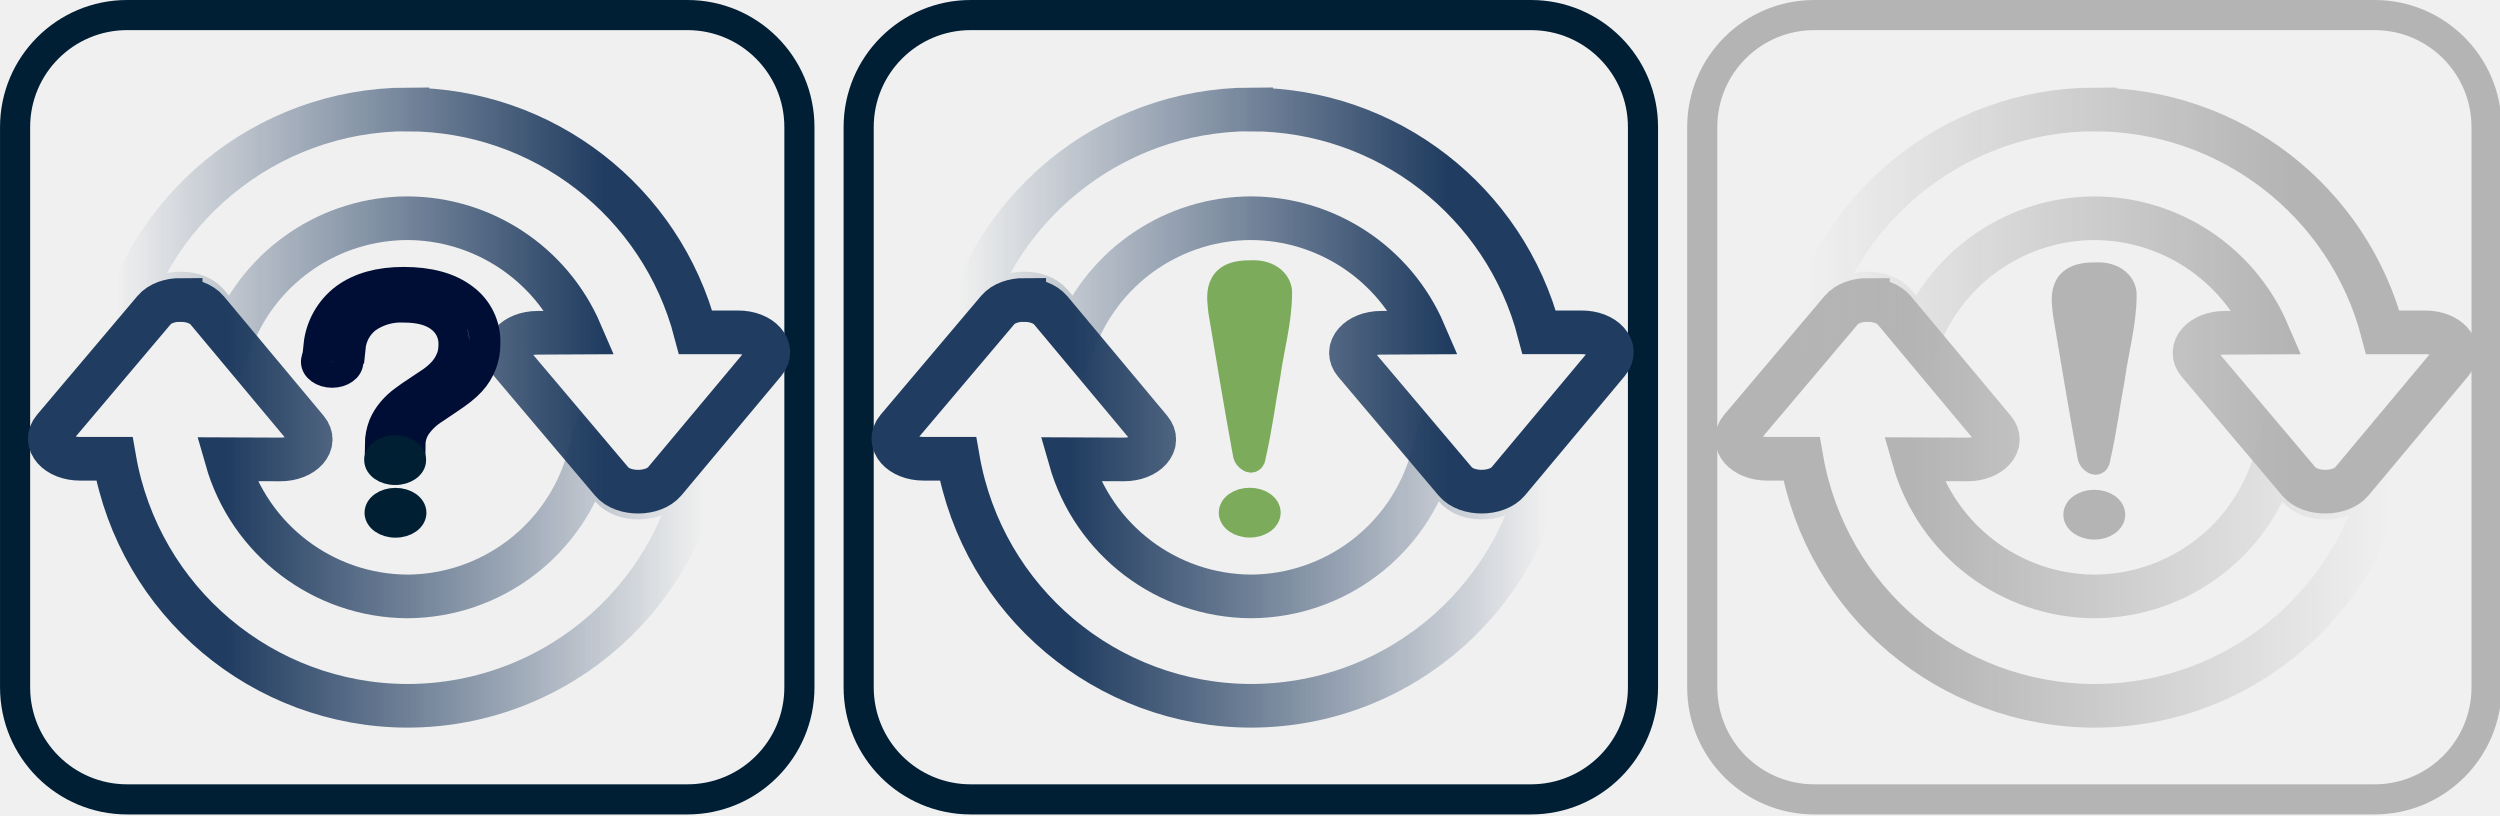
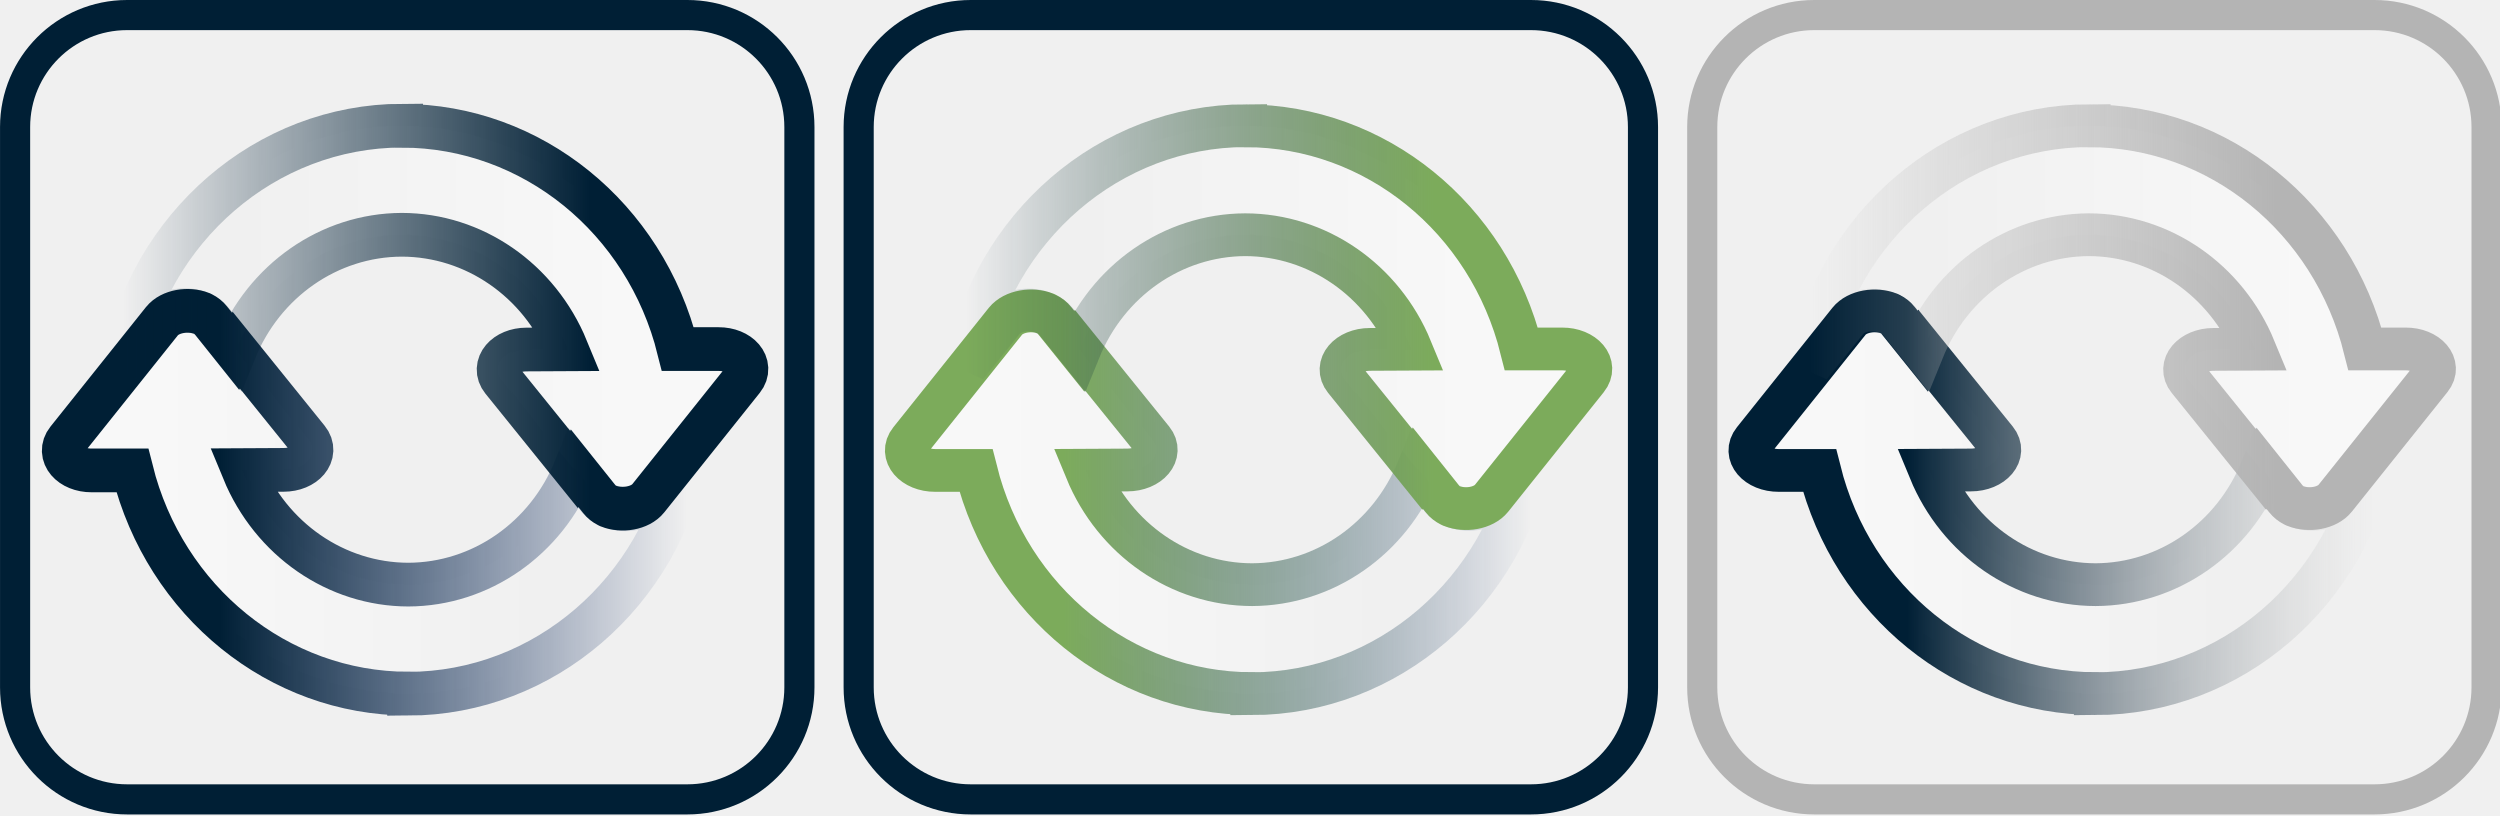
<svg xmlns="http://www.w3.org/2000/svg" xmlns:xlink="http://www.w3.org/1999/xlink" width="85.943" height="28.036" viewBox="0 0 22.739 7.418" version="1.1" id="svg23">
  <defs id="defs8">
-     <linearGradient id="linearGradient17">
-       <stop style="stop-color:#b4b4b4;stop-opacity:1;" offset="0.27" id="stop16" />
-       <stop style="stop-color:#b4b4b4;stop-opacity:0;" offset="1" id="stop17" />
+     <linearGradient id="linearGradient53">
+       <stop style="stop-color:#001f60;stop-opacity:0;" offset="0" id="stop52" />
+       <stop style="stop-color:#7cab5b;stop-opacity:1;" offset="0.748" id="stop53" />
    </linearGradient>
-     <linearGradient id="linearGradient15">
-       <stop style="stop-color:#b4b4b4;stop-opacity:0;" offset="0" id="stop14" />
-       <stop style="stop-color:#b4b4b4;stop-opacity:1;" offset="0.748" id="stop15" />
+     <linearGradient id="linearGradient51">
+       <stop style="stop-color:#001f35;stop-opacity:0;" offset="0" id="stop50" />
+       <stop style="stop-color:#7cab5b;stop-opacity:1;" offset="0.748" id="stop51" />
    </linearGradient>
-     <linearGradient id="linearGradient11">
-       <stop style="stop-color:#203c60;stop-opacity:1;" offset="0.27" id="stop11" />
-       <stop style="stop-color:#203c60;stop-opacity:0;" offset="1" id="stop12" />
+     <linearGradient id="linearGradient49">
+       <stop style="stop-color:#b4b4b4;stop-opacity:0;" offset="0" id="stop48" />
+       <stop style="stop-color:#001f35;stop-opacity:1;" offset="0.748" id="stop49" />
    </linearGradient>
-     <linearGradient id="linearGradient1">
-       <stop style="stop-color:#203c60;stop-opacity:0;" offset="0" id="stop9" />
-       <stop style="stop-color:#203c60;stop-opacity:1;" offset="0.748" id="stop10" />
+     <linearGradient id="linearGradient47">
+       <stop style="stop-color:#b4b4b4;stop-opacity:0;" offset="0" id="stop46" />
+       <stop style="stop-color:#b4b4b4;stop-opacity:1;" offset="0.748" id="stop47" />
    </linearGradient>
-     <linearGradient xlink:href="#linearGradient1" id="linearGradient10" x1="8.727" y1="2.734" x2="14.661" y2="2.734" gradientUnits="userSpaceOnUse" />
-     <linearGradient xlink:href="#linearGradient11" id="linearGradient12" x1="8.125" y1="4.574" x2="14.07" y2="4.574" gradientUnits="userSpaceOnUse" />
-     <linearGradient xlink:href="#linearGradient11" id="linearGradient13" gradientUnits="userSpaceOnUse" x1="8.125" y1="4.574" x2="14.07" y2="4.574" />
-     <linearGradient xlink:href="#linearGradient1" id="linearGradient14" gradientUnits="userSpaceOnUse" x1="8.727" y1="2.734" x2="14.661" y2="2.734" />
-     <linearGradient xlink:href="#linearGradient17" id="linearGradient12-0" x1="8.125" y1="4.574" x2="14.07" y2="4.574" gradientUnits="userSpaceOnUse" gradientTransform="matrix(1.000007,0,0,0.9999998,7.673081,-1.7027827e-4)" />
-     <linearGradient xlink:href="#linearGradient15" id="linearGradient10-7" x1="8.727" y1="2.734" x2="14.661" y2="2.734" gradientUnits="userSpaceOnUse" gradientTransform="matrix(1.000007,0,0,0.9999998,7.673081,-1.7027827e-4)" />
+     <linearGradient id="linearGradient44">
+       <stop style="stop-color:#ffffff;stop-opacity:1;" offset="0.249" id="stop43" />
+       <stop style="stop-color:#ffffff;stop-opacity:0;" offset="0.799" id="stop44" />
+     </linearGradient>
+     <linearGradient id="linearGradient42">
+       <stop style="stop-color:#001f60;stop-opacity:0;" offset="0" id="stop41" />
+       <stop style="stop-color:#001f35;stop-opacity:1;" offset="0.748" id="stop42" />
+     </linearGradient>
+     <linearGradient id="linearGradient40">
+       <stop style="stop-color:#001f35;stop-opacity:0;" offset="0" id="stop39" />
+       <stop style="stop-color:#001f35;stop-opacity:1;" offset="0.748" id="stop40" />
+     </linearGradient>
+     <linearGradient id="linearGradient34">
+       <stop style="stop-color:#ffffff;stop-opacity:1;" offset="0.203" id="stop34" />
+       <stop style="stop-color:#ffffff;stop-opacity:0;" offset="0.753" id="stop35" />
+     </linearGradient>
+     <linearGradient xlink:href="#linearGradient53" id="linearGradient31" gradientUnits="userSpaceOnUse" gradientTransform="matrix(-0.9573548,0,0,-1.001619,22.27975,7.30679)" x1="8.727" y1="2.734" x2="14.661" y2="2.734" />
+     <linearGradient xlink:href="#linearGradient34" id="linearGradient35" x1="7.89" y1="4.408" x2="14.217" y2="4.408" gradientUnits="userSpaceOnUse" gradientTransform="matrix(0.9573548,0,0,1.001619,0.5000375,0.1534652)" />
+     <linearGradient xlink:href="#linearGradient44" id="linearGradient36" gradientUnits="userSpaceOnUse" x1="7.89" y1="4.408" x2="14.217" y2="4.408" gradientTransform="matrix(-0.9573548,0,0,-1.001619,22.21459,7.299295)" />
+     <linearGradient xlink:href="#linearGradient51" id="linearGradient37" gradientUnits="userSpaceOnUse" gradientTransform="matrix(0.9573548,0,0,1.001619,0.4348739,0.1459712)" x1="8.727" y1="2.734" x2="14.661" y2="2.734" />
+     <linearGradient xlink:href="#linearGradient34" id="linearGradient35-8" x1="7.89" y1="4.408" x2="14.217" y2="4.408" gradientUnits="userSpaceOnUse" gradientTransform="translate(0.02653345,0.1592007)" />
+     <linearGradient xlink:href="#linearGradient42" id="linearGradient31-2" gradientUnits="userSpaceOnUse" gradientTransform="rotate(180,11.38821,3.650482)" x1="8.727" y1="2.734" x2="14.661" y2="2.734" />
+     <linearGradient xlink:href="#linearGradient44" id="linearGradient36-5" gradientUnits="userSpaceOnUse" x1="7.89" y1="4.408" x2="14.217" y2="4.408" gradientTransform="rotate(180,11.35418,3.646741)" />
+     <linearGradient xlink:href="#linearGradient40" id="linearGradient45" gradientUnits="userSpaceOnUse" gradientTransform="translate(-0.0415328,0.1517188)" x1="8.727" y1="2.734" x2="14.661" y2="2.734" />
+     <linearGradient xlink:href="#linearGradient34" id="linearGradient35-1" x1="7.89" y1="4.408" x2="14.217" y2="4.408" gradientUnits="userSpaceOnUse" gradientTransform="matrix(0.9573548,0,0,1.001619,8.173202,0.1534387)" />
+     <linearGradient xlink:href="#linearGradient49" id="linearGradient31-8" gradientUnits="userSpaceOnUse" gradientTransform="matrix(-0.9573548,0,0,-1.001619,29.95292,7.306763)" x1="8.727" y1="2.734" x2="14.661" y2="2.734" />
+     <linearGradient xlink:href="#linearGradient44" id="linearGradient36-8" gradientUnits="userSpaceOnUse" x1="7.89" y1="4.408" x2="14.217" y2="4.408" gradientTransform="matrix(-0.9573548,0,0,-1.001619,29.88775,7.299269)" />
+     <linearGradient xlink:href="#linearGradient47" id="linearGradient46" gradientUnits="userSpaceOnUse" gradientTransform="matrix(0.9573548,0,0,1.001619,8.108038,0.1459447)" x1="8.727" y1="2.734" x2="14.661" y2="2.734" />
  </defs>
  <rect style="fill:none;stroke-width:5;stroke-linecap:round" width="100.911" height="81.417" x="3.244" y="3.445" rx="1.058" id="rect8" />
  <rect style="fill:none;stroke:#001f35;stroke-width:0.274;stroke-linecap:round;stroke-dasharray:none;stroke-opacity:1" width="7.134" height="7.134" x="0.137" y="0.137" rx="1.019" ry="1.019" id="rect9" />
-   <rect style="fill:none;stroke:#001f35;stroke-width:0.274;stroke-linecap:round;stroke-dasharray:none;stroke-opacity:1" width="7.134" height="7.134" x="7.81" y="0.137" rx="1.019" ry="1.019" id="rect10" />
+   <rect style="fill:none;fill-opacity:0;stroke:#001f35;stroke-width:0.274;stroke-linecap:round;stroke-dasharray:none;stroke-opacity:1" width="7.134" height="7.134" x="7.81" y="0.137" rx="1.019" ry="1.019" id="rect10" />
  <rect style="fill:none;stroke:#b4b4b4;stroke-width:0.274;stroke-linecap:round;stroke-dasharray:none;stroke-opacity:1" width="7.134" height="7.134" x="15.483" y="0.137" rx="1.019" ry="1.019" id="rect11" />
-   <g id="g14" transform="translate(0,-1.7067847e-4)">
-     <path style="fill:none;fill-opacity:1;stroke:url(#linearGradient12);stroke-width:0.397;stroke-linecap:round;stroke-dasharray:none;stroke-opacity:1" d="m 9.316,2.728 c -0.095,0 -0.189,0.03 -0.242,0.093 l -0.913,1.08 c -0.103,0.122 0.03,0.272 0.24,0.272 H 8.713 A 2.712,2.712 0 0 0 11.38,6.42 2.712,2.712 0 0 0 14.07,4.019 L 13.72,4.433 C 13.614,4.558 13.342,4.557 13.237,4.432 L 13.024,4.177 A 1.72,1.72 0 0 1 11.377,5.425 1.72,1.72 0 0 1 9.734,4.177 l 0.489,0.002 c 0.21,0 0.343,-0.149 0.241,-0.27 L 9.557,2.823 C 9.504,2.76 9.41,2.729 9.316,2.729 Z" id="path16" />
-     <path style="fill:none;fill-opacity:1;stroke:url(#linearGradient10);stroke-width:0.397;stroke-linecap:round;stroke-dasharray:none;stroke-opacity:1" d="M 11.38,0.995 A 2.712,2.712 0 0 0 8.727,3.178 L 9.077,2.763 C 9.182,2.638 9.454,2.639 9.559,2.764 l 0.235,0.281 a 1.72,1.72 0 0 1 1.583,-1.06 1.72,1.72 0 0 1 1.576,1.04 l -0.39,0.002 c -0.21,0 -0.343,0.15 -0.24,0.272 l 0.913,1.08 c 0.105,0.125 0.378,0.124 0.483,-10e-4 L 14.626,3.293 C 14.728,3.171 14.595,3.022 14.385,3.023 H 14 A 2.712,2.712 0 0 0 11.38,0.996 Z" id="path17" />
-   </g>
-   <path style="fill:none;fill-opacity:1;stroke:url(#linearGradient12-0);stroke-width:0.397;stroke-linecap:round;stroke-dasharray:none;stroke-opacity:1" d="m 16.989,2.728 c -0.095,0 -0.189,0.03 -0.242,0.093 l -0.913,1.08 c -0.103,0.122 0.03,0.272 0.24,0.272 h 0.312 a 2.712,2.712 0 0 0 2.667,2.247 2.712,2.712 0 0 0 2.69,-2.401 l -0.35,0.414 c -0.106,0.125 -0.378,0.124 -0.483,-0.001 l -0.213,-0.255 A 1.72,1.72 0 0 1 19.05,5.425 1.72,1.72 0 0 1 17.407,4.177 l 0.489,0.002 c 0.21,0 0.343,-0.149 0.241,-0.27 L 17.23,2.823 c -0.053,-0.063 -0.147,-0.094 -0.241,-0.094 z" id="path16-7" />
-   <path style="fill:none;fill-opacity:1;stroke:url(#linearGradient10-7);stroke-width:0.397;stroke-linecap:round;stroke-dasharray:none;stroke-opacity:1" d="M 19.053,0.995 A 2.712,2.712 0 0 0 16.4,3.178 l 0.35,-0.415 c 0.105,-0.125 0.377,-0.124 0.482,0.001 l 0.235,0.281 a 1.72,1.72 0 0 1 1.583,-1.06 1.72,1.72 0 0 1 1.576,1.04 l -0.39,0.002 c -0.21,0 -0.343,0.15 -0.24,0.272 l 0.913,1.08 c 0.105,0.125 0.378,0.124 0.483,-10e-4 L 22.299,3.293 C 22.401,3.171 22.268,3.022 22.058,3.023 H 21.673 A 2.712,2.712 0 0 0 19.053,0.996 Z" id="path17-9" />
-   <g id="g12-1" transform="translate(-7.672985,-7.5002832e-5)">
-     <path style="fill:none;fill-opacity:1;stroke:url(#linearGradient13);stroke-width:0.397;stroke-linecap:round;stroke-dasharray:none;stroke-opacity:1" d="m 9.316,2.728 c -0.095,0 -0.189,0.03 -0.242,0.093 l -0.913,1.08 c -0.103,0.122 0.03,0.272 0.24,0.272 H 8.713 A 2.712,2.712 0 0 0 11.38,6.42 2.712,2.712 0 0 0 14.07,4.019 L 13.72,4.433 C 13.614,4.558 13.342,4.557 13.237,4.432 L 13.024,4.177 A 1.72,1.72 0 0 1 11.377,5.425 1.72,1.72 0 0 1 9.734,4.177 l 0.489,0.002 c 0.21,0 0.343,-0.149 0.241,-0.27 L 9.557,2.823 C 9.504,2.76 9.41,2.729 9.316,2.729 Z" id="path16-1" />
-     <path style="fill:none;fill-opacity:1;stroke:url(#linearGradient14);stroke-width:0.397;stroke-linecap:round;stroke-dasharray:none;stroke-opacity:1" d="M 11.38,0.995 A 2.712,2.712 0 0 0 8.727,3.178 L 9.077,2.763 C 9.182,2.638 9.454,2.639 9.559,2.764 l 0.235,0.281 a 1.72,1.72 0 0 1 1.583,-1.06 1.72,1.72 0 0 1 1.576,1.04 l -0.39,0.002 c -0.21,0 -0.343,0.15 -0.24,0.272 l 0.913,1.08 c 0.105,0.125 0.378,0.124 0.483,-10e-4 L 14.626,3.293 C 14.728,3.171 14.595,3.022 14.385,3.023 H 14 A 2.712,2.712 0 0 0 11.38,0.996 Z" id="path17-3" />
-   </g>
-   <g id="g22" transform="translate(0,0.1613118)">
-     <ellipse style="fill:#b4b4b4;fill-opacity:1;stroke:#b4b4b4;stroke-width:0.193;stroke-linecap:round;stroke-dasharray:none;stroke-opacity:1" cx="19.049" cy="4.52" rx="0.185" ry="0.13" id="ellipse21" />
-     <path style="fill:#b4b4b4;fill-opacity:1;stroke:#b4b4b4;stroke-width:0.218;stroke-dasharray:none;stroke-opacity:1" d="m 19.05,2.335 c -0.332,-0.004 -0.282,0.23 -0.268,0.36 0.073,0.433 0.144,0.867 0.224,1.3 0.001,0.026 0.075,0.1 0.081,0.008 C 19.144,3.763 19.173,3.52 19.218,3.279 19.252,3.028 19.325,2.778 19.325,2.525 19.331,2.434 19.24,2.32 19.05,2.335 Z" id="path22" />
-   </g>
-   <g id="g1">
-     <ellipse style="fill:#7cab5b;fill-opacity:1;stroke:#7cab5b;stroke-width:0.193;stroke-linecap:round;stroke-dasharray:none;stroke-opacity:1" cx="11.367" cy="4.663" rx="0.185" ry="0.13" id="ellipse22" />
-     <path style="fill:#7cab5b;fill-opacity:1;stroke:#7cab5b;stroke-width:0.218;stroke-dasharray:none;stroke-opacity:1" d="m 11.367,2.477 c -0.33,-0.004 -0.281,0.23 -0.267,0.36 0.073,0.433 0.144,0.867 0.224,1.3 10e-4,0.026 0.075,0.1 0.081,0.008 0.057,-0.24 0.086,-0.483 0.131,-0.724 0.034,-0.251 0.107,-0.501 0.107,-0.753 0.006,-0.092 -0.085,-0.205 -0.275,-0.191 z" id="path23" />
-   </g>
-   <g id="g24">
-     <path style="font-size:3.613px;font-family:'Liberation Sans';-inkscape-font-specification:'Liberation Sans';fill:#ffffff;stroke:#000d35;stroke-width:0.282;stroke-linecap:round" d="m 3.671,2.569 c -0.22,0 -0.396,0.05 -0.53,0.148 A 0.613,0.613 0 0 0 2.901,3.143 L 3.184,3.159 A 0.387,0.387 0 0 1 3.332,2.891 0.544,0.544 0 0 1 3.674,2.793 c 0.144,0 0.256,0.03 0.335,0.092 a 0.3,0.3 0 0 1 0.12,0.252 c 0,0.055 -0.01,0.103 -0.03,0.144 a 0.397,0.397 0 0 1 -0.073,0.11 0.632,0.632 0 0 1 -0.107,0.09 l -0.12,0.08 A 1.997,1.997 0 0 0 3.678,3.645 0.612,0.612 0 0 0 3.57,3.745 0.493,0.493 0 0 0 3.491,3.873 0.497,0.497 0 0 0 3.459,4.043 h 0.27 A 0.316,0.316 0 0 1 3.784,3.868 0.566,0.566 0 0 1 3.949,3.714 L 4.072,3.631 C 4.168,3.568 4.237,3.513 4.279,3.466 A 0.49,0.49 0 0 0 4.41,3.126 0.481,0.481 0 0 0 4.212,2.717 C 4.081,2.618 3.9,2.569 3.672,2.569 Z" id="path11" />
-     <ellipse style="fill:#001f35;fill-opacity:1;stroke:#000d35;stroke-width:0.232;stroke-linecap:round;stroke-dasharray:none;stroke-opacity:1" cx="3.021" cy="3.291" rx="0.168" ry="0.12" id="ellipse11" />
-     <ellipse style="fill:#001f35;fill-opacity:1;stroke:#001f33;stroke-width:0.193;stroke-linecap:round;stroke-dasharray:none;stroke-opacity:1" cx="3.594" cy="4.185" rx="0.185" ry="0.13" id="ellipse12" />
-     <ellipse style="fill:#001f35;fill-opacity:1;stroke:#001f33;stroke-width:0.193;stroke-linecap:round;stroke-dasharray:none;stroke-opacity:1" cx="3.597" cy="4.664" rx="0.185" ry="0.13" id="ellipse13" />
+   <path id="path17-4" style="fill:url(#linearGradient35);fill-opacity:0.501;stroke:url(#linearGradient31);stroke-width:0.389;stroke-linecap:round;stroke-dasharray:none;stroke-opacity:1" d="m 11.385,6.31 a 2.596,2.716 0 0 0 2.54,-2.186 l -0.335,0.416 c -0.079,0.099 -0.258,0.118 -0.379,0.061 -0.001,-5.189e-4 -0.003,-10e-4 -0.004,-0.002 -0.002,-0.001 -0.005,-0.002 -0.007,-0.004 -0.035,-0.015 -0.066,-0.037 -0.089,-0.065 L 12.898,4.267 a 1.647,1.723 0 0 1 -1.51,1.051 1.647,1.723 0 0 1 -1.509,-1.041 l 0.374,-0.002 c 0.201,0 0.328,-0.151 0.23,-0.273 L 9.821,3.183 a 1.647,1.723 0 0 0 -0.005,0.011 L 9.59,2.913 c -0.018,-0.023 -0.042,-0.042 -0.07,-0.056 -5.323e-4,-2.844e-4 -9.497e-4,-7.532e-4 -0.002,-10e-4 -0.004,-0.002 -0.007,-0.003 -0.011,-0.005 -0.121,-0.047 -0.287,-0.022 -0.362,0.071 L 8.277,4.008 c -0.098,0.122 0.03,0.272 0.231,0.271 H 8.877 A 2.596,2.716 0 0 0 11.385,6.309 Z" />
+   <path id="path17-4-3" style="fill:url(#linearGradient36);fill-opacity:0.501;stroke:url(#linearGradient37);stroke-width:0.389;stroke-linecap:round;stroke-dasharray:none;stroke-opacity:1" d="M 11.33,1.143 A 2.596,2.716 0 0 0 8.79,3.329 L 9.125,2.913 c 0.079,-0.099 0.258,-0.118 0.379,-0.061 0.001,5.188e-4 0.003,10e-4 0.004,0.002 0.002,0.001 0.005,0.002 0.007,0.004 0.035,0.015 0.066,0.037 0.089,0.065 l 0.212,0.263 a 1.647,1.723 0 0 1 1.51,-1.051 1.647,1.723 0 0 1 1.509,1.041 l -0.374,0.002 c -0.201,0 -0.328,0.151 -0.23,0.273 l 0.661,0.819 a 1.647,1.723 0 0 0 0.005,-0.011 l 0.225,0.282 c 0.018,0.023 0.042,0.042 0.07,0.056 5.33e-4,2.844e-4 9.5e-4,7.532e-4 0.002,10e-4 0.004,0.002 0.007,0.003 0.011,0.005 0.121,0.047 0.287,0.022 0.362,-0.071 l 0.868,-1.086 C 14.535,3.322 14.408,3.173 14.207,3.174 H 13.838 A 2.596,2.716 0 0 0 11.33,1.144 Z" />
+   <path id="path17-4-32" style="fill:url(#linearGradient35-1);fill-opacity:0.501;stroke:url(#linearGradient31-8);stroke-width:0.389;stroke-linecap:round;stroke-dasharray:none;stroke-opacity:1" d="M 19.058,6.31 A 2.596,2.716 0 0 0 21.598,4.124 l -0.335,0.416 c -0.079,0.099 -0.258,0.118 -0.379,0.061 -0.001,-5.188e-4 -0.003,-0.001 -0.004,-0.002 -0.002,-0.001 -0.005,-0.002 -0.007,-0.004 -0.035,-0.015 -0.066,-0.037 -0.089,-0.065 L 20.571,4.267 a 1.647,1.723 0 0 1 -1.51,1.051 1.647,1.723 0 0 1 -1.509,-1.041 l 0.374,-0.002 c 0.201,0 0.328,-0.151 0.23,-0.273 L 17.494,3.183 a 1.647,1.723 0 0 0 -0.005,0.011 L 17.263,2.913 c -0.018,-0.023 -0.042,-0.042 -0.07,-0.056 -5.32e-4,-2.845e-4 -9.49e-4,-7.532e-4 -0.002,-0.001 -0.004,-0.002 -0.007,-0.003 -0.011,-0.005 -0.121,-0.047 -0.287,-0.022 -0.362,0.071 l -0.868,1.086 c -0.098,0.122 0.029,0.272 0.231,0.271 h 0.369 a 2.596,2.716 0 0 0 2.508,2.03 z" />
+   <path id="path17-4-3-8" style="fill:url(#linearGradient36-8);fill-opacity:0.501;stroke:url(#linearGradient46);stroke-width:0.389;stroke-linecap:round;stroke-dasharray:none;stroke-opacity:1" d="m 19.003,1.143 a 2.596,2.716 0 0 0 -2.54,2.186 l 0.335,-0.416 c 0.079,-0.099 0.258,-0.118 0.379,-0.061 0.001,5.188e-4 0.003,0.001 0.004,0.002 0.002,0.001 0.005,0.002 0.007,0.004 0.035,0.015 0.066,0.037 0.089,0.065 l 0.212,0.263 a 1.647,1.723 0 0 1 1.51,-1.051 1.647,1.723 0 0 1 1.509,1.041 l -0.374,0.002 c -0.201,0 -0.328,0.151 -0.23,0.273 l 0.661,0.819 a 1.647,1.723 0 0 0 0.005,-0.011 l 0.225,0.282 c 0.018,0.023 0.042,0.042 0.07,0.056 5.32e-4,2.845e-4 9.5e-4,7.532e-4 0.002,0.001 0.004,0.002 0.007,0.003 0.011,0.005 0.121,0.047 0.287,0.022 0.362,-0.071 L 22.11,3.444 C 22.208,3.322 22.081,3.173 21.88,3.174 H 21.511 A 2.596,2.716 0 0 0 19.003,1.144 Z" />
+   <g id="g44-5" transform="matrix(0.9573548,0,0,1.001619,-7.198327,-0.00601964)">
+     <path id="path17-4-9" style="fill:url(#linearGradient35-8);fill-opacity:0.501;stroke:url(#linearGradient31-2);stroke-width:0.397;stroke-linecap:round;stroke-dasharray:none;stroke-opacity:1" d="m 11.396,6.306 a 2.712,2.712 0 0 0 2.653,-2.183 l -0.35,0.415 c -0.083,0.099 -0.269,0.118 -0.396,0.061 -0.001,-5.18e-4 -0.003,-0.001 -0.004,-0.002 -0.003,-0.001 -0.005,-0.002 -0.008,-0.004 -0.037,-0.015 -0.069,-0.037 -0.093,-0.065 l -0.222,-0.263 a 1.72,1.72 0 0 1 -1.578,1.05 1.72,1.72 0 0 1 -1.576,-1.04 l 0.39,-0.002 c 0.21,0 0.343,-0.15 0.24,-0.272 L 9.762,3.184 a 1.72,1.72 0 0 0 -0.006,0.011 l -0.235,-0.281 c -0.019,-0.023 -0.044,-0.042 -0.073,-0.056 -5.56e-4,-2.84e-4 -9.92e-4,-7.52e-4 -0.002,-10e-4 -0.004,-0.002 -0.007,-0.003 -0.011,-0.005 -0.126,-0.047 -0.3,-0.022 -0.378,0.071 l -0.907,1.085 c -0.102,0.122 0.031,0.271 0.241,0.27 h 0.385 a 2.712,2.712 0 0 0 2.62,2.027 z" />
+     <path id="path17-4-3-2" style="fill:url(#linearGradient36-5);fill-opacity:0.501;stroke:url(#linearGradient45);stroke-width:0.397;stroke-linecap:round;stroke-dasharray:none;stroke-opacity:1" d="M 11.339,1.147 A 2.712,2.712 0 0 0 8.685,3.33 l 0.35,-0.415 c 0.083,-0.099 0.269,-0.118 0.396,-0.061 0.001,5.18e-4 0.003,10e-4 0.004,0.002 0.003,0.001 0.005,0.002 0.008,0.004 0.037,0.015 0.069,0.037 0.093,0.065 l 0.222,0.263 a 1.72,1.72 0 0 1 1.578,-1.05 1.72,1.72 0 0 1 1.576,1.04 l -0.39,0.002 c -0.21,0 -0.343,0.15 -0.24,0.272 l 0.691,0.818 a 1.72,1.72 0 0 0 0.006,-0.011 l 0.235,0.281 c 0.019,0.023 0.044,0.042 0.073,0.056 5.56e-4,2.84e-4 9.92e-4,7.52e-4 0.002,0.001 0.004,0.002 0.007,0.003 0.011,0.005 0.126,0.047 0.3,0.022 0.378,-0.071 l 0.907,-1.085 c 0.102,-0.122 -0.031,-0.271 -0.241,-0.27 H 13.959 A 2.712,2.712 0 0 0 11.339,1.148 Z" />
  </g>
</svg>
